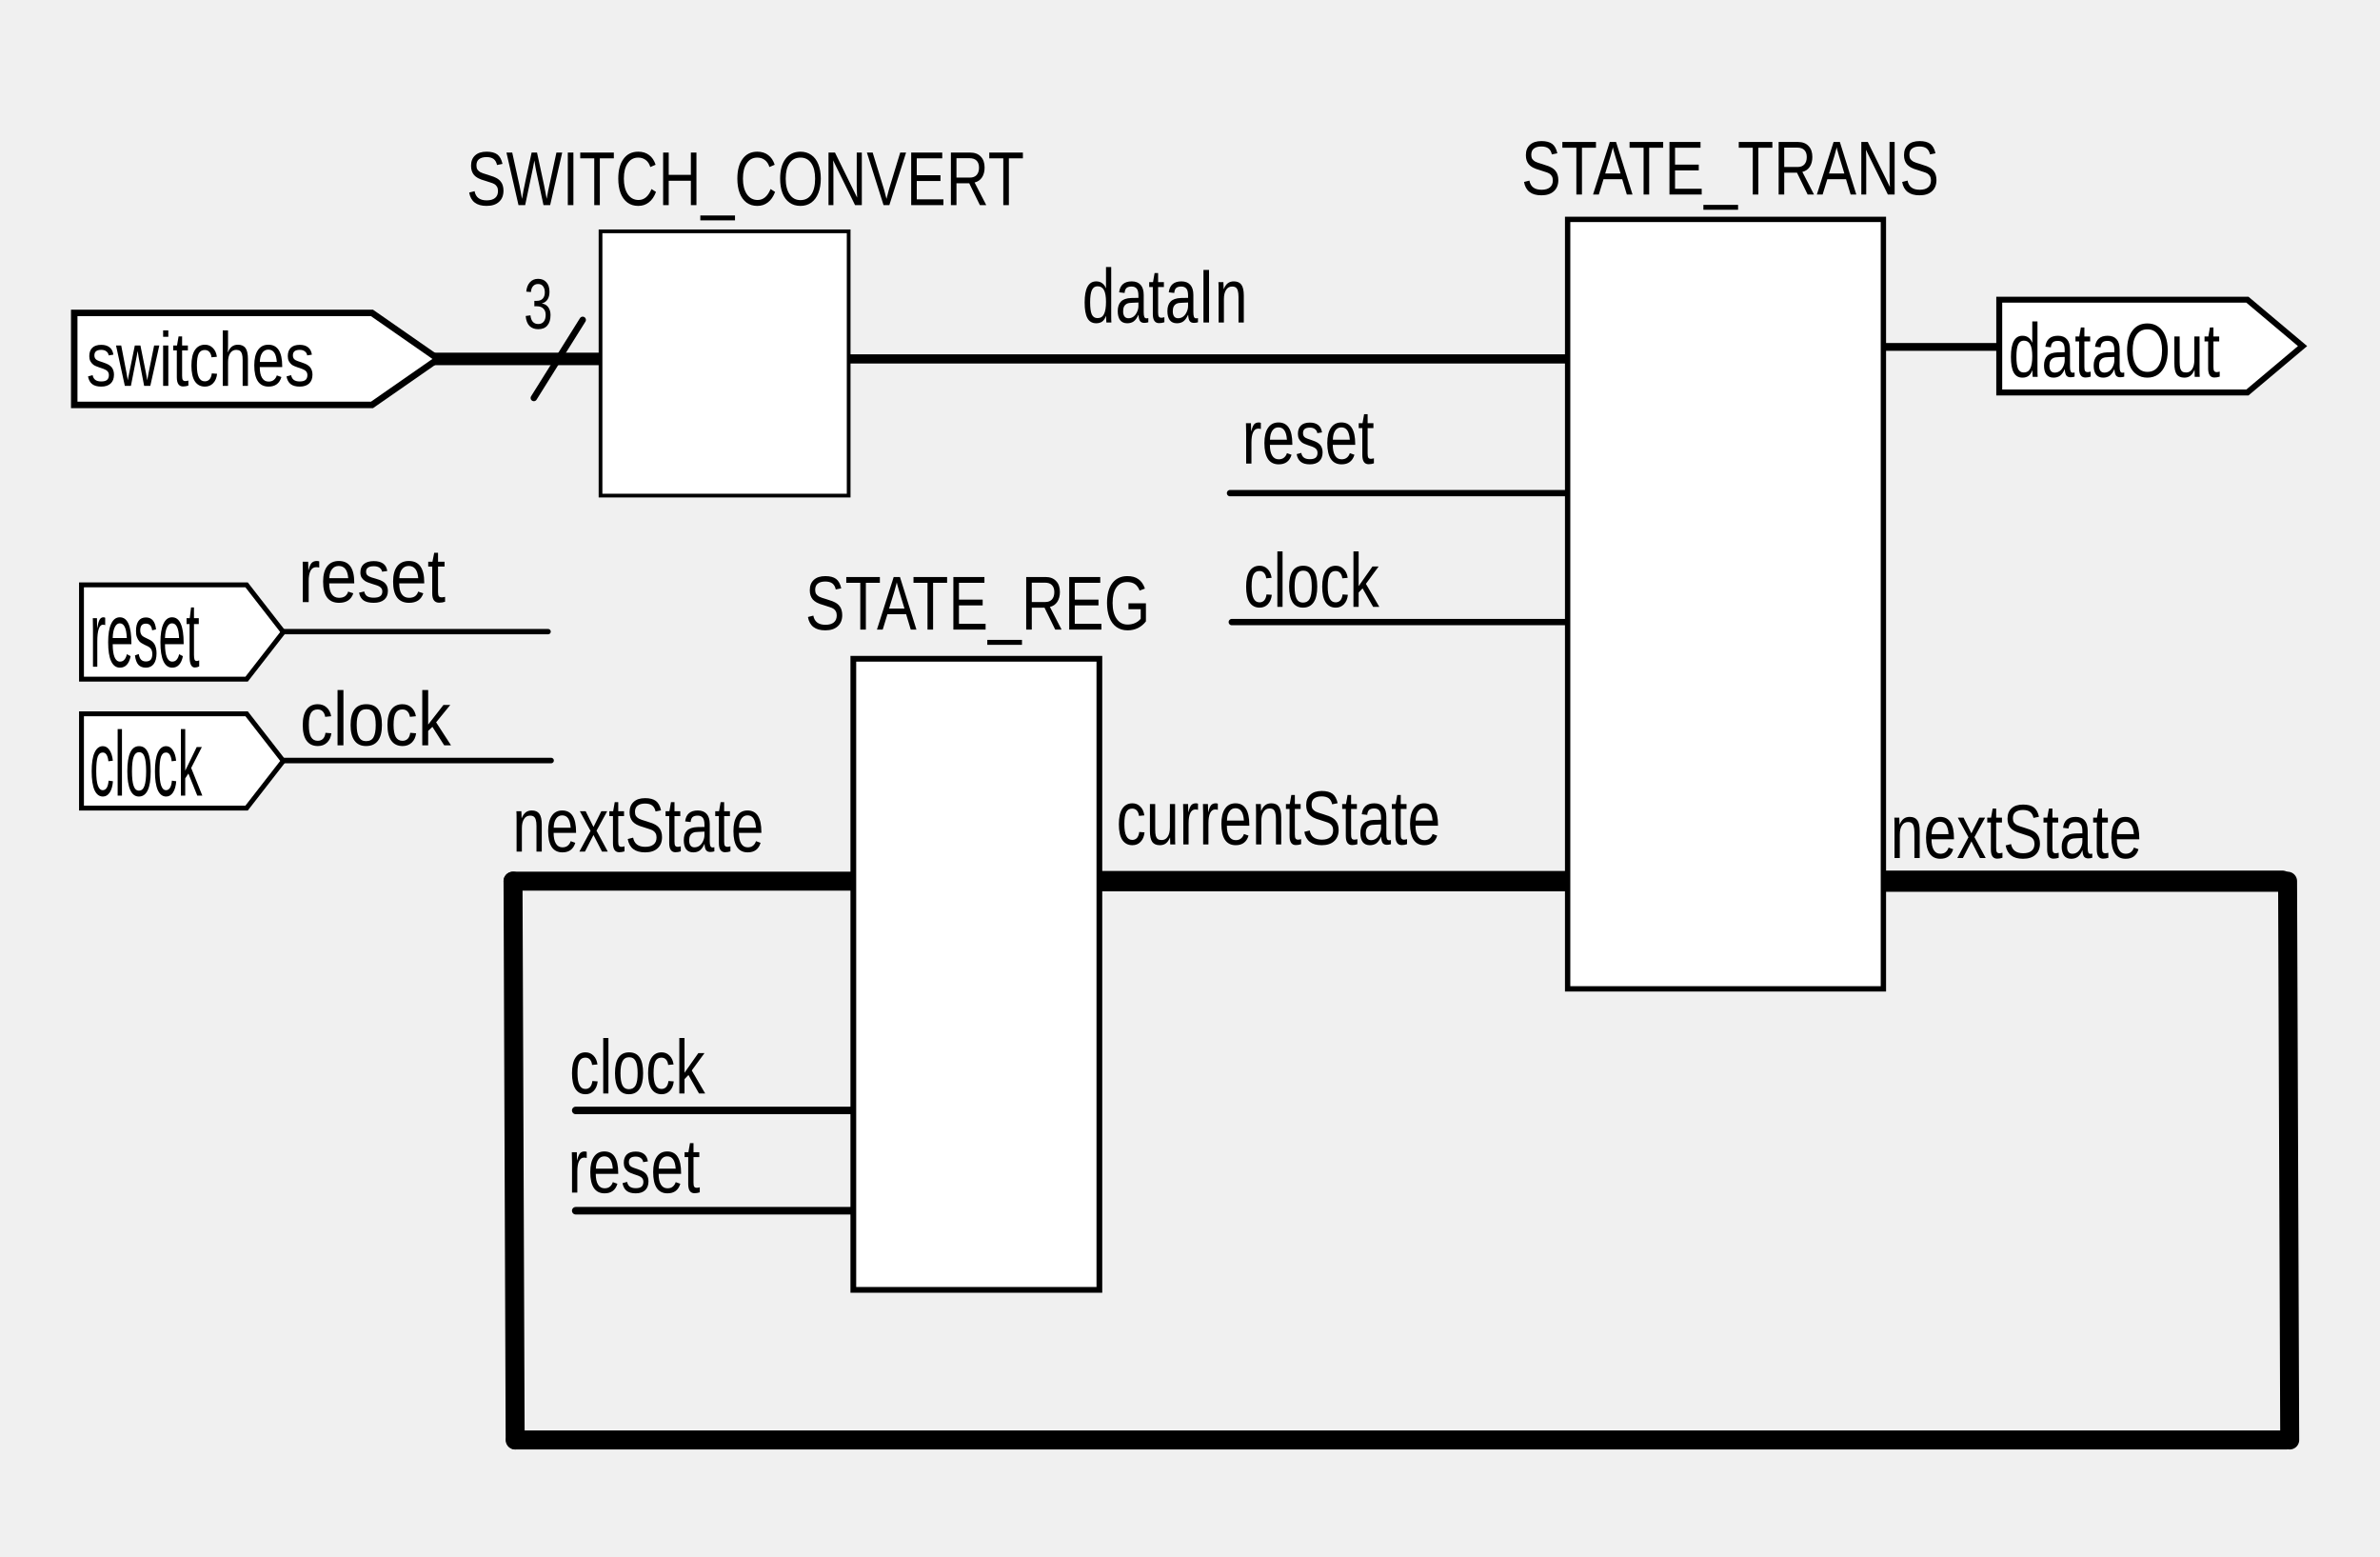
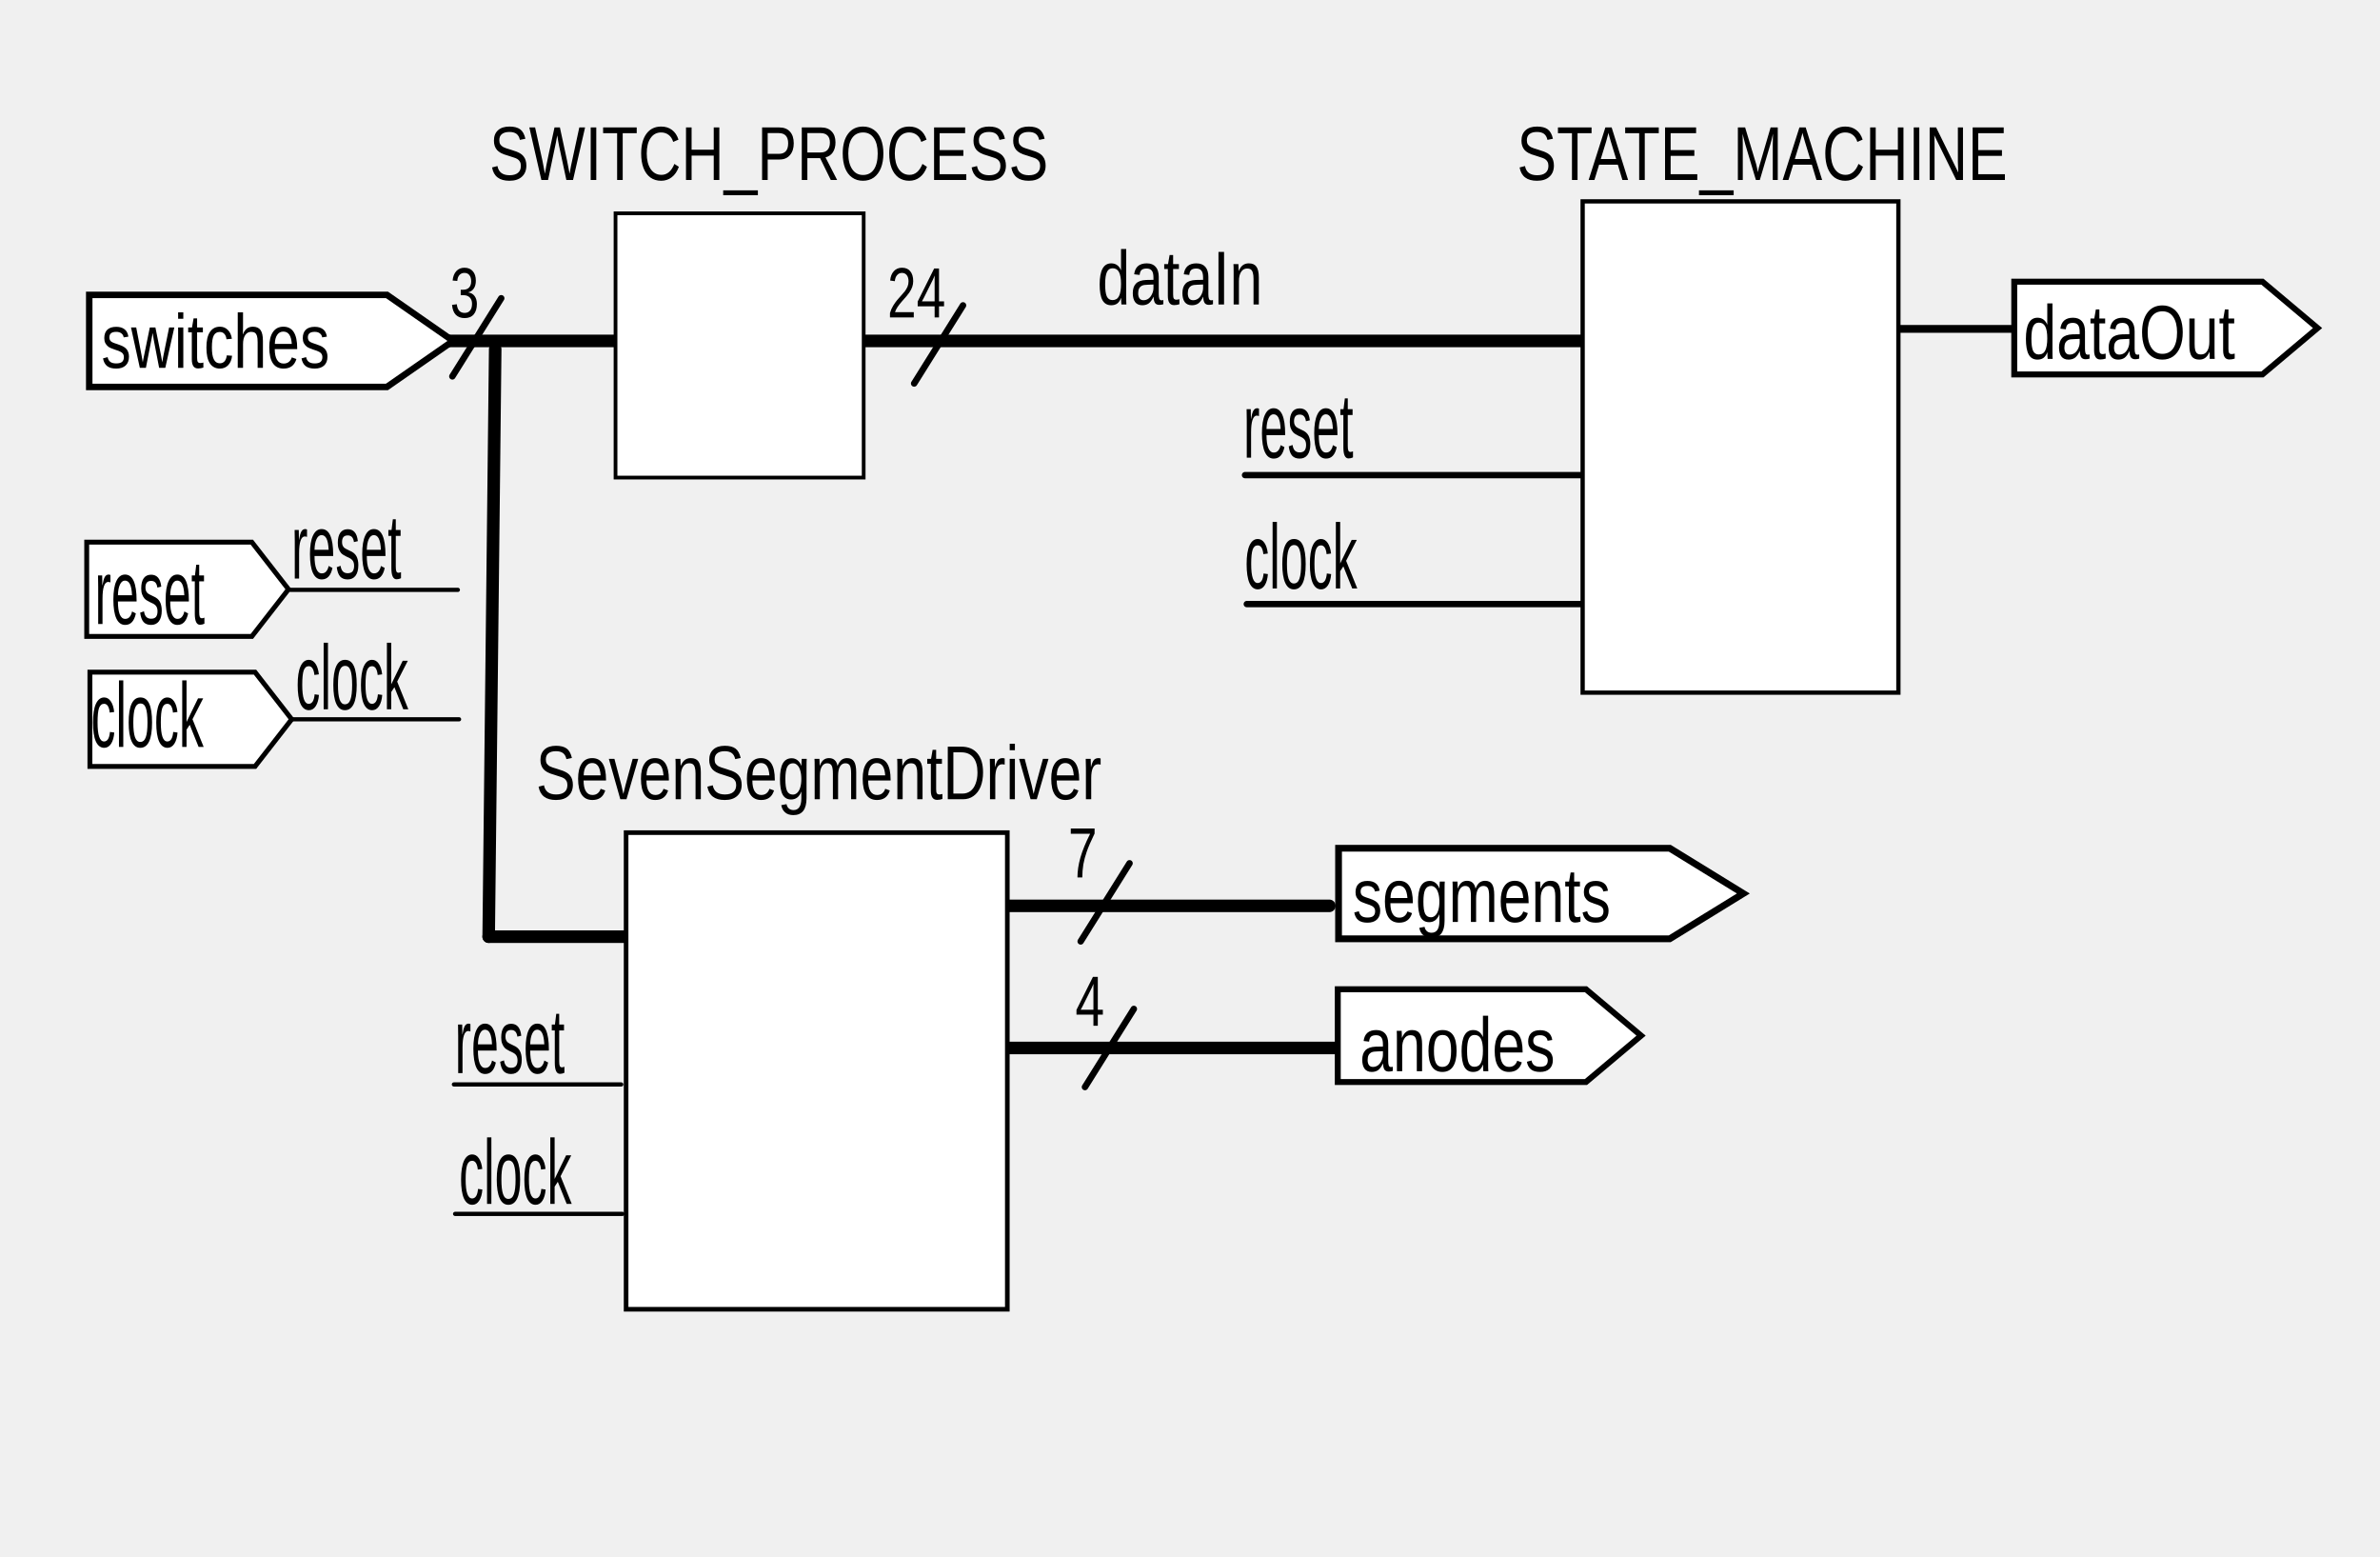
<svg xmlns="http://www.w3.org/2000/svg" viewBox="0 0 335 219" width="335" height="219" version="1.1" id="svg52">
  <defs id="defs2" />
-   <text xml:space="preserve" style="font-size:9.492px;font-family:'Liberation Sans';-inkscape-font-specification:'Liberation Sans, Normal';fill:#000000;fill-opacity:1;stroke:none;stroke-width:0.89;stroke-linecap:round;stroke-linejoin:round" x="128.395" y="78.199" id="text548" transform="scale(0.88271,1.132875)">
-     <tspan id="tspan546" x="128.395" y="78.199" style="stroke-width:0.89">STATE_REG</tspan>
+   <text xml:space="preserve" style="font-size:9.492px;font-family:'Liberation Sans';-inkscape-font-specification:'Liberation Sans, Normal';fill:#000000;fill-opacity:1;stroke:none;stroke-width:0.89;stroke-linecap:round;stroke-linejoin:round" x="241.879" y="22.357" id="text1156" transform="scale(0.88271,1.132875)">
+     <tspan id="tspan1154" x="241.879" y="22.357" style="stroke-width:0.89">STATE_MACHINE</tspan>
  </text>
-   <text xml:space="preserve" style="font-size:9.492px;font-family:'Liberation Sans';-inkscape-font-specification:'Liberation Sans, Normal';fill:#000000;fill-opacity:1;stroke:none;stroke-width:0.89;stroke-linecap:round;stroke-linejoin:round" x="242.583" y="24.163" id="text1156" transform="scale(0.88271,1.132875)">
-     <tspan id="tspan1154" x="242.583" y="24.163" style="stroke-width:0.89">STATE_TRANS</tspan>
+   <path style="fill:none;fill-opacity:1;stroke:#000000;stroke-width:1.766;stroke-linecap:round;stroke-linejoin:round;stroke-dasharray:none;stroke-opacity:1" d="M 226.402,47.97 H 114.803" id="path9-8" />
+   <path style="fill:none;fill-opacity:1;stroke:#000000;stroke-width:1.101;stroke-linecap:round;stroke-linejoin:round;stroke-dasharray:none;stroke-opacity:1" d="M 283.465,46.282 H 265.452" id="path8" />
+   <path style="fill:none;fill-opacity:1;stroke:#000000;stroke-width:0.89;stroke-linecap:round;stroke-linejoin:round;stroke-dasharray:none;stroke-opacity:1" d="M 228.393,66.855 H 175.244" id="path9" />
+   <path style="fill:none;fill-opacity:1;stroke:#000000;stroke-width:0.89;stroke-linecap:round;stroke-linejoin:round;stroke-dasharray:none;stroke-opacity:1" d="M 225,85 H 175.494" id="path10" />
+   <path style="fill:none;fill-opacity:1;stroke:#000000;stroke-width:1.766;stroke-linecap:round;stroke-linejoin:round;stroke-dasharray:none;stroke-opacity:1" d="M 87.104,47.97 H 63.278" id="path10-9-8-1-8" />
+   <path style="fill:none;fill-opacity:1;stroke:#000000;stroke-width:0.908;stroke-linecap:round;stroke-linejoin:round;stroke-dasharray:none;stroke-opacity:1" d="M 70.55,41.971 63.673,52.959" id="path9-73-1-8-24" />
+   <text xml:space="preserve" style="font-size:8.595px;font-family:'Liberation Sans';-inkscape-font-specification:'Liberation Sans, Normal';fill:#000000;fill-opacity:1;stroke:none;stroke-width:0.806;stroke-linecap:round;stroke-linejoin:round" x="73.863" y="38.308" id="text2213-12-9-5-55" transform="scale(0.8576216,1.166015)">
+     <tspan id="tspan2211-3-2-0-17" x="73.863" y="38.308" style="stroke-width:0.806">3</tspan>
  </text>
-   <path style="fill:none;fill-opacity:1;stroke:#000000;stroke-width:2.67;stroke-linecap:round;stroke-linejoin:round;stroke-dasharray:none;stroke-opacity:1" d="M 120.147,123.993 H 72.212" id="path2092" />
-   <text xml:space="preserve" style="font-size:9.492px;font-family:'Liberation Sans';-inkscape-font-specification:'Liberation Sans, Normal';fill:#000000;fill-opacity:1;stroke:none;stroke-width:0.89;stroke-linecap:round;stroke-linejoin:round" x="90.804" y="135.821" id="text2197" transform="scale(0.88271,1.132875)">
-     <tspan id="tspan2195" x="90.804" y="135.821" style="stroke-width:0.89">clock</tspan>
+   <rect x="222.767" y="28.335" width="44.444" height="69.129" fill="none" stroke="#000000" stroke-width="0.707" stroke-linecap="butt" stroke-linejoin="miter" stroke-dasharray="none" id="rect2" style="fill:#ffffff;fill-opacity:1;stroke-width:0.601;stroke-dasharray:none" />
+   <path style="fill:#ffffff;stroke:#000000;stroke-width:0.911" d="M 12.56,41.494 V 54.445 H 54.465 L 63.777,47.97 54.465,41.494 Z" id="path2-61-8-4-4-4-5" />
+   <text xml:space="preserve" style="font-size:9.492px;font-family:'Liberation Sans';-inkscape-font-specification:'Liberation Sans, Normal';fill:#000000;fill-opacity:1;stroke:none;stroke-width:0.89;stroke-linecap:round;stroke-linejoin:round" x="16.16" y="45.688" id="text2213" transform="scale(0.88271,1.132875)">
+     <tspan id="tspan2211" x="16.16" y="45.688" style="stroke-width:0.89">switches</tspan>
  </text>
-   <text xml:space="preserve" style="font-size:9.492px;font-family:'Liberation Sans';-inkscape-font-specification:'Liberation Sans, Normal';fill:#000000;fill-opacity:1;stroke:none;stroke-width:0.89;stroke-linecap:round;stroke-linejoin:round" x="90.558" y="148.126" id="text2201" transform="scale(0.88271,1.132875)">
-     <tspan id="tspan2199" x="90.558" y="148.126" style="stroke-width:0.89">reset</tspan>
+   <path style="fill:#ffffff;stroke:#000000;stroke-width:0.835" d="m 283.518,39.636 v 13.054 h 34.931 l 7.762,-6.527 -7.762,-6.527 z" id="path2-61-8-4-4-4-5-7" />
+   <text xml:space="preserve" style="font-size:9.492px;font-family:'Liberation Sans';-inkscape-font-specification:'Liberation Sans, Normal';fill:#000000;fill-opacity:1;stroke:none;stroke-width:0.89;stroke-linecap:round;stroke-linejoin:round" x="322.645" y="44.572" id="text2221" transform="scale(0.88271,1.132875)">
+     <tspan id="tspan2219" x="322.645" y="44.572" style="stroke-width:0.89">dataOut</tspan>
  </text>
-   <text xml:space="preserve" style="font-size:9.492px;font-family:'Liberation Sans';-inkscape-font-specification:'Liberation Sans, Normal';fill:#000000;fill-opacity:1;stroke:none;stroke-width:0.89;stroke-linecap:round;stroke-linejoin:round" x="178.008" y="104.885" id="text2205" transform="scale(0.88271,1.132875)">
-     <tspan id="tspan2203" x="178.008" y="104.885" style="stroke-width:0.89">currentState</tspan>
+   <rect x="86.64" y="30.016" width="34.926" height="37.186" fill="none" stroke="#000000" stroke-width="0.707" stroke-linecap="butt" stroke-linejoin="miter" stroke-dasharray="none" id="rect20-9" style="fill:#ffffff;fill-opacity:1;stroke-width:0.525;stroke-dasharray:none" />
+   <text xml:space="preserve" style="font-size:9.492px;font-family:'Liberation Sans';-inkscape-font-specification:'Liberation Sans, Normal';fill:#000000;fill-opacity:1;stroke:none;stroke-width:0.89;stroke-linecap:round;stroke-linejoin:round" x="174.944" y="37.82" id="text2205-2" transform="scale(0.88271,1.132875)">
+     <tspan id="tspan2203-4" x="174.944" y="37.82" style="stroke-width:0.89">dataIn</tspan>
  </text>
-   <text xml:space="preserve" style="font-size:9.492px;font-family:'Liberation Sans';-inkscape-font-specification:'Liberation Sans, Normal';fill:#000000;fill-opacity:1;stroke:none;stroke-width:0.89;stroke-linecap:round;stroke-linejoin:round" x="198.053" y="57.58" id="text2217" transform="scale(0.88271,1.132875)">
-     <tspan id="tspan2215" x="198.053" y="57.58" style="stroke-width:0.89">reset</tspan>
+   <text xml:space="preserve" style="font-size:9.492px;font-family:'Liberation Sans';-inkscape-font-specification:'Liberation Sans, Normal';fill:#000000;fill-opacity:1;stroke:none;stroke-width:0.89;stroke-linecap:round;stroke-linejoin:round" x="78.027" y="22.357" id="text1156-5" transform="scale(0.88271,1.132875)">
+     <tspan id="tspan1154-1" x="78.027" y="22.357" style="stroke-width:0.89">SWITCH_PROCESS</tspan>
  </text>
-   <path style="fill:none;fill-opacity:1;stroke:#000000;stroke-width:1.059;stroke-linecap:round;stroke-linejoin:round;stroke-dasharray:none;stroke-opacity:1" d="M 119.984,170.365 H 81.037" id="path1" />
-   <path style="fill:none;fill-opacity:1;stroke:#000000;stroke-width:1.059;stroke-linecap:round;stroke-linejoin:round;stroke-dasharray:none;stroke-opacity:1" d="M 119.984,156.252 H 81.037" id="path2" />
-   <text xml:space="preserve" style="font-size:9.492px;font-family:'Liberation Sans';-inkscape-font-specification:'Liberation Sans, Normal';fill:#000000;fill-opacity:1;stroke:none;stroke-width:0.89;stroke-linecap:round;stroke-linejoin:round" x="81.72" y="105.775" id="text2" transform="scale(0.88271,1.132875)">
-     <tspan id="tspan2" x="81.72" y="105.775" style="stroke-width:0.89">nextState</tspan>
+   <path style="fill:none;fill-opacity:1;stroke:#000000;stroke-width:1.766;stroke-linecap:round;stroke-linejoin:round;stroke-dasharray:none;stroke-opacity:1" d="m 68.785,131.802 0.918,-82.664" id="path10-9-8-1-8-8" />
+   <path style="fill:none;fill-opacity:1;stroke:#000000;stroke-width:1.766;stroke-linecap:round;stroke-linejoin:round;stroke-dasharray:none;stroke-opacity:1" d="M 92.611,131.802 H 68.785" id="path10-9-8-1-8-2" />
+   <text xml:space="preserve" style="font-size:9.492px;font-family:'Liberation Sans';-inkscape-font-specification:'Liberation Sans, Normal';fill:#000000;fill-opacity:1;stroke:none;stroke-width:0.89;stroke-linecap:round;stroke-linejoin:round" x="85.446" y="99.274" id="text1156-5-5" transform="scale(0.88271,1.132875)">
+     <tspan id="tspan1154-1-5" x="85.446" y="99.274" style="stroke-width:0.89">SevenSegmentDriver</tspan>
  </text>
-   <text xml:space="preserve" style="font-size:9.492px;font-family:'Liberation Sans';-inkscape-font-specification:'Liberation Sans, Normal';fill:#000000;fill-opacity:1;stroke:none;stroke-width:0.89;stroke-linecap:round;stroke-linejoin:round" x="301.442" y="106.572" id="text3" transform="scale(0.88271,1.132875)">
-     <tspan id="tspan3" x="301.442" y="106.572" style="stroke-width:0.89">nextState</tspan>
+   <path style="fill:none;fill-opacity:1;stroke:#000000;stroke-width:1.766;stroke-linecap:round;stroke-linejoin:round;stroke-dasharray:none;stroke-opacity:1" d="M 187.111,127.465 H 120.198" id="path10-9-8-1-8-2-7" />
+   <path style="fill:none;fill-opacity:1;stroke:#000000;stroke-width:1.766;stroke-linecap:round;stroke-linejoin:round;stroke-dasharray:none;stroke-opacity:1" d="M 192.111,147.465 H 120.198" id="path10-9-8-1-8-2-1" />
+   <rect x="88.127" y="117.162" width="53.659" height="67.068" fill="none" stroke="#000000" stroke-width="0.707" stroke-linecap="butt" stroke-linejoin="miter" stroke-dasharray="none" id="rect2-9" style="fill:#ffffff;fill-opacity:1;stroke-width:0.65;stroke-dasharray:none" />
+   <path style="fill:#ffffff;stroke:#000000;stroke-width:0.953" d="m 188.41,119.357 v 12.743 h 46.617 l 10.359,-6.371 -10.359,-6.371 z" id="path2-61-8-4-4-4-5-7-2" />
+   <path style="fill:#ffffff;stroke:#000000;stroke-width:0.835" d="m 188.3,139.201 v 13.054 h 34.931 l 7.762,-6.527 -7.762,-6.527 z" id="path2-61-8-4-4-4-5-7-6" />
+   <text xml:space="preserve" style="font-size:9.492px;font-family:'Liberation Sans';-inkscape-font-specification:'Liberation Sans, Normal';fill:#000000;fill-opacity:1;stroke:none;stroke-width:0.89;stroke-linecap:round;stroke-linejoin:round" x="215.684" y="114.512" id="text2217-4" transform="scale(0.88271,1.132875)">
+     <tspan id="tspan2215-2" x="215.684" y="114.512" style="stroke-width:0.89">segments</tspan>
  </text>
-   <path style="fill:none;fill-opacity:1;stroke:#000000;stroke-width:1.289;stroke-linecap:round;stroke-linejoin:round;stroke-dasharray:none;stroke-opacity:1" d="M 224.29,50.505 H 112.691" id="path9-8" />
-   <path style="fill:none;fill-opacity:1;stroke:#000000;stroke-width:2.867;stroke-linecap:round;stroke-linejoin:round;stroke-dasharray:none;stroke-opacity:1" d="M 220.507,123.993 H 152.532" id="path3" />
-   <rect x="120.111" y="92.697" width="34.633" height="88.804" fill="none" stroke="#000000" stroke-width="0.707" stroke-linecap="butt" stroke-linejoin="miter" stroke-dasharray="none" id="rect20" style="fill:#ffffff;fill-opacity:1;stroke-width:0.808;stroke-dasharray:none" />
-   <path style="fill:none;fill-opacity:1;stroke:#000000;stroke-width:2.989;stroke-linecap:round;stroke-linejoin:round;stroke-dasharray:none;stroke-opacity:1" d="M 321.228,123.993 H 261.139" id="path4" />
-   <path style="fill:none;fill-opacity:1;stroke:#000000;stroke-width:2.67;stroke-linecap:round;stroke-linejoin:round;stroke-dasharray:none;stroke-opacity:1" d="M 321.785,202.624 H 72.569" id="path5" />
-   <path style="fill:none;fill-opacity:1;stroke:#000000;stroke-width:2.67;stroke-linecap:round;stroke-linejoin:round;stroke-dasharray:none;stroke-opacity:1" d="M 72.512,202.624 72.212,123.993" id="path6" />
-   <path style="fill:none;fill-opacity:1;stroke:#000000;stroke-width:2.67;stroke-linecap:round;stroke-linejoin:round;stroke-dasharray:none;stroke-opacity:1" d="m 322.292,202.624 -0.3,-78.63" id="path7" />
-   <path style="fill:none;fill-opacity:1;stroke:#000000;stroke-width:1.101;stroke-linecap:round;stroke-linejoin:round;stroke-dasharray:none;stroke-opacity:1" d="M 281.354,48.818 H 263.34" id="path8" />
-   <path style="fill:none;fill-opacity:1;stroke:#000000;stroke-width:0.89;stroke-linecap:round;stroke-linejoin:round;stroke-dasharray:none;stroke-opacity:1" d="M 226.282,69.39 H 173.132" id="path9" />
-   <path style="fill:none;fill-opacity:1;stroke:#000000;stroke-width:0.89;stroke-linecap:round;stroke-linejoin:round;stroke-dasharray:none;stroke-opacity:1" d="M 222.889,87.535 H 173.382" id="path10" />
-   <text xml:space="preserve" style="font-size:9.492px;font-family:'Liberation Sans';-inkscape-font-specification:'Liberation Sans, Normal';fill:#000000;fill-opacity:1;stroke:none;stroke-width:0.89;stroke-linecap:round;stroke-linejoin:round" x="198.299" y="75.377" id="text10" transform="scale(0.88271,1.132875)">
-     <tspan id="tspan10" x="198.299" y="75.377" style="stroke-width:0.89">clock</tspan>
+   <text xml:space="preserve" style="font-size:9.492px;font-family:'Liberation Sans';-inkscape-font-specification:'Liberation Sans, Normal';fill:#000000;fill-opacity:1;stroke:none;stroke-width:0.89;stroke-linecap:round;stroke-linejoin:round" x="216.817" y="133.049" id="text2217-2" transform="scale(0.88271,1.132875)">
+     <tspan id="tspan2215-21" x="216.817" y="133.049" style="stroke-width:0.89">anodes</tspan>
  </text>
-   <path style="fill:none;fill-opacity:1;stroke:#000000;stroke-width:1.766;stroke-linecap:round;stroke-linejoin:round;stroke-dasharray:none;stroke-opacity:1" d="M 84.993,50.505 H 61.167" id="path10-9-8-1-8" />
-   <path style="fill:none;fill-opacity:1;stroke:#000000;stroke-width:0.908;stroke-linecap:round;stroke-linejoin:round;stroke-dasharray:none;stroke-opacity:1" d="m 82.018,45.011 -6.877,10.988" id="path9-73-1-8-24" />
-   <text xml:space="preserve" style="font-size:8.595px;font-family:'Liberation Sans';-inkscape-font-specification:'Liberation Sans, Normal';fill:#000000;fill-opacity:1;stroke:none;stroke-width:0.806;stroke-linecap:round;stroke-linejoin:round" x="85.948" y="39.646" id="text2213-12-9-5-55" transform="scale(0.8576216,1.166015)">
-     <tspan id="tspan2211-3-2-0-17" x="85.948" y="39.646" style="stroke-width:0.806">3</tspan>
+   <path style="fill:none;fill-opacity:1;stroke:#000000;stroke-width:0.908;stroke-linecap:round;stroke-linejoin:round;stroke-dasharray:none;stroke-opacity:1" d="m 158.989,121.477 -6.877,10.988" id="path9-73-1-8-24-8" />
+   <path style="fill:none;fill-opacity:1;stroke:#000000;stroke-width:0.908;stroke-linecap:round;stroke-linejoin:round;stroke-dasharray:none;stroke-opacity:1" d="m 159.594,141.971 -6.877,10.988" id="path9-73-1-8-24-7" />
+   <text xml:space="preserve" style="font-size:8.595px;font-family:'Liberation Sans';-inkscape-font-specification:'Liberation Sans, Normal';fill:#000000;fill-opacity:1;stroke:none;stroke-width:0.806;stroke-linecap:round;stroke-linejoin:round" x="175.306" y="105.886" id="text2213-12-9-5-55-1" transform="scale(0.8576216,1.166015)">
+     <tspan id="tspan2211-3-2-0-17-8" x="175.306" y="105.886" style="stroke-width:0.806">7</tspan>
+     <tspan x="175.306" y="116.63" style="stroke-width:0.806" id="tspan1" />
  </text>
-   <rect x="220.655" y="30.871" width="44.444" height="108.274" fill="none" stroke="#000000" stroke-width="0.707" stroke-linecap="butt" stroke-linejoin="miter" stroke-dasharray="none" id="rect2" style="fill:#ffffff;fill-opacity:1;stroke-width:0.752;stroke-dasharray:none" />
-   <path style="fill:#ffffff;stroke:#000000;stroke-width:0.687" d="m 11.47,100.438 v 13.268 H 34.711 l 5.164,-6.634 -5.164,-6.634 z" id="path2-61-8-4-4" />
-   <text xml:space="preserve" style="font-size:9.489px;font-family:'Liberation Sans';-inkscape-font-specification:'Liberation Sans, Normal';fill:#000000;fill-opacity:1;stroke:none;stroke-width:0.89;stroke-linecap:round;stroke-linejoin:round" x="17.173" y="82.186" id="text10-5-3" transform="scale(0.7340783,1.362253)">
-     <tspan id="tspan10-3-7" x="17.173" y="82.186" style="stroke-width:0.89">clock</tspan>
+   <text xml:space="preserve" style="font-size:8.595px;font-family:'Liberation Sans';-inkscape-font-specification:'Liberation Sans, Normal';fill:#000000;fill-opacity:1;stroke:none;stroke-width:0.806;stroke-linecap:round;stroke-linejoin:round" x="176.472" y="123.787" id="text2213-12-9-5-55-2" transform="scale(0.8576216,1.166015)">
+     <tspan id="tspan2211-3-2-0-17-7" x="176.472" y="123.787" style="stroke-width:0.806">4</tspan>
  </text>
-   <path style="fill:#ffffff;stroke:#000000;stroke-width:0.687" d="M 11.47,82.3 V 95.568 H 34.711 l 5.164,-6.634 -5.164,-6.634 z" id="path2-61-8-4-4-4" />
-   <text xml:space="preserve" style="font-size:9.489px;font-family:'Liberation Sans';-inkscape-font-specification:'Liberation Sans, Normal';fill:#000000;fill-opacity:1;stroke:none;stroke-width:0.89;stroke-linecap:round;stroke-linejoin:round" x="17.173" y="68.872" id="text10-5-3-8" transform="scale(0.7340783,1.362253)">
-     <tspan id="tspan10-3-7-8" x="17.173" y="68.872" style="stroke-width:0.89">reset</tspan>
+   <path style="fill:none;fill-opacity:1;stroke:#000000;stroke-width:0.908;stroke-linecap:round;stroke-linejoin:round;stroke-dasharray:none;stroke-opacity:1" d="m 135.55,42.971 -6.877,10.988" id="path9-73-1-8-24-5" />
+   <text xml:space="preserve" style="font-size:8.595px;font-family:'Liberation Sans';-inkscape-font-specification:'Liberation Sans, Normal';fill:#000000;fill-opacity:1;stroke:none;stroke-width:0.806;stroke-linecap:round;stroke-linejoin:round" x="145.63" y="38.308" id="text2213-12-9-5-55-4" transform="scale(0.8576216,1.166015)">
+     <tspan id="tspan2211-3-2-0-17-3" x="145.63" y="38.308" style="stroke-width:0.806">24</tspan>
  </text>
-   <text xml:space="preserve" style="font-size:10.014px;font-family:'Liberation Sans';-inkscape-font-specification:'Liberation Sans, Normal';fill:#000000;fill-opacity:1;stroke:none;stroke-width:0.939;stroke-linecap:round;stroke-linejoin:round" x="45.054" y="78.937" id="text2217-4" transform="scale(0.9317131,1.073292)">
-     <tspan id="tspan2215-5" x="45.054" y="78.937" style="stroke-width:0.939">reset</tspan>
+   <path style="fill:#ffffff;stroke:#000000;stroke-width:0.687" d="m 12.655,94.58 v 13.268 h 23.24 l 5.164,-6.634 -5.164,-6.634 z" id="path2-61-8-4-4" />
+   <text xml:space="preserve" style="font-size:9.489px;font-family:'Liberation Sans';-inkscape-font-specification:'Liberation Sans, Normal';fill:#000000;fill-opacity:1;stroke:none;stroke-width:0.89;stroke-linecap:round;stroke-linejoin:round" x="17.424" y="77.152" id="text10-5-3" transform="scale(0.7340783,1.362253)">
+     <tspan id="tspan10-3-7" x="17.424" y="77.152" style="stroke-width:0.89">clock</tspan>
  </text>
-   <path style="fill:none;fill-opacity:1;stroke:#000000;stroke-width:0.745;stroke-linecap:round;stroke-linejoin:round;stroke-dasharray:none;stroke-opacity:1" d="M 77.152,88.879 H 39.843" id="path9-5" />
-   <path style="fill:none;fill-opacity:1;stroke:#000000;stroke-width:0.775;stroke-linecap:round;stroke-linejoin:round;stroke-dasharray:none;stroke-opacity:1" d="M 77.572,107.017 H 39.959" id="path10-1" />
-   <text xml:space="preserve" style="font-size:10.014px;font-family:'Liberation Sans';-inkscape-font-specification:'Liberation Sans, Normal';fill:#000000;fill-opacity:1;stroke:none;stroke-width:0.939;stroke-linecap:round;stroke-linejoin:round" x="45.313" y="97.714" id="text10-7" transform="scale(0.9317131,1.073292)">
-     <tspan id="tspan10-1" x="45.313" y="97.714" style="stroke-width:0.939">clock</tspan>
+   <path style="fill:#ffffff;stroke:#000000;stroke-width:0.687" d="M 12.205,76.287 V 89.555 H 35.445 L 40.609,82.921 35.445,76.287 Z" id="path2-61-8-4-4-4" />
+   <text xml:space="preserve" style="font-size:9.489px;font-family:'Liberation Sans';-inkscape-font-specification:'Liberation Sans, Normal';fill:#000000;fill-opacity:1;stroke:none;stroke-width:0.89;stroke-linecap:round;stroke-linejoin:round" x="18.173" y="64.458" id="text10-5-3-8" transform="scale(0.7340783,1.362253)">
+     <tspan id="tspan10-3-7-8" x="18.173" y="64.458" style="stroke-width:0.89">reset</tspan>
  </text>
-   <path style="fill:#ffffff;stroke:#000000;stroke-width:0.911" d="m 10.449,44.03 v 12.95 h 41.905 l 9.312,-6.475 -9.312,-6.475 z" id="path2-61-8-4-4-4-5" />
-   <text xml:space="preserve" style="font-size:9.492px;font-family:'Liberation Sans';-inkscape-font-specification:'Liberation Sans, Normal';fill:#000000;fill-opacity:1;stroke:none;stroke-width:0.89;stroke-linecap:round;stroke-linejoin:round" x="13.768" y="47.926" id="text2213" transform="scale(0.88271,1.132875)">
-     <tspan id="tspan2211" x="13.768" y="47.926" style="stroke-width:0.89">switches</tspan>
+   <path style="fill:none;fill-opacity:1;stroke:#000000;stroke-width:0.592;stroke-linecap:round;stroke-linejoin:round;stroke-dasharray:none;stroke-opacity:1" d="M 64.445,83 H 40.89" id="path9-4" />
+   <path style="fill:none;fill-opacity:1;stroke:#000000;stroke-width:0.592;stroke-linecap:round;stroke-linejoin:round;stroke-dasharray:none;stroke-opacity:1" d="M 64.614,101.214 H 41.059" id="path9-4-8" />
+   <text xml:space="preserve" style="font-size:9.489px;font-family:'Liberation Sans';-inkscape-font-specification:'Liberation Sans, Normal';fill:#000000;fill-opacity:1;stroke:none;stroke-width:0.89;stroke-linecap:round;stroke-linejoin:round" x="56.672" y="73.267" id="text10-5-3-4" transform="scale(0.7340783,1.362253)">
+     <tspan id="tspan10-3-7-5" x="56.672" y="73.267" style="stroke-width:0.89">clock</tspan>
  </text>
-   <path style="fill:#ffffff;stroke:#000000;stroke-width:0.835" d="m 281.406,42.172 v 13.054 h 34.931 l 7.762,-6.527 -7.762,-6.527 z" id="path2-61-8-4-4-4-5-7" />
-   <text xml:space="preserve" style="font-size:9.492px;font-family:'Liberation Sans';-inkscape-font-specification:'Liberation Sans, Normal';fill:#000000;fill-opacity:1;stroke:none;stroke-width:0.89;stroke-linecap:round;stroke-linejoin:round" x="320.253" y="46.81" id="text2221" transform="scale(0.88271,1.132875)">
-     <tspan id="tspan2219" x="320.253" y="46.81" style="stroke-width:0.89">dataOut</tspan>
+   <text xml:space="preserve" style="font-size:9.489px;font-family:'Liberation Sans';-inkscape-font-specification:'Liberation Sans, Normal';fill:#000000;fill-opacity:1;stroke:none;stroke-width:0.89;stroke-linecap:round;stroke-linejoin:round" x="55.866" y="59.757" id="text10-5-3-8-1" transform="scale(0.7340783,1.362253)">
+     <tspan id="tspan10-3-7-8-7" x="55.866" y="59.757" style="stroke-width:0.89">reset</tspan>
  </text>
-   <rect x="84.528" y="32.551" width="34.926" height="37.186" fill="none" stroke="#000000" stroke-width="0.707" stroke-linecap="butt" stroke-linejoin="miter" stroke-dasharray="none" id="rect20-9" style="fill:#ffffff;fill-opacity:1;stroke-width:0.525;stroke-dasharray:none" />
-   <text xml:space="preserve" style="font-size:9.492px;font-family:'Liberation Sans';-inkscape-font-specification:'Liberation Sans, Normal';fill:#000000;fill-opacity:1;stroke:none;stroke-width:0.89;stroke-linecap:round;stroke-linejoin:round" x="172.552" y="40.058" id="text2205-2" transform="scale(0.88271,1.132875)">
-     <tspan id="tspan2203-4" x="172.552" y="40.058" style="stroke-width:0.89">dataIn</tspan>
+   <text xml:space="preserve" style="font-size:9.489px;font-family:'Liberation Sans';-inkscape-font-specification:'Liberation Sans, Normal';fill:#000000;fill-opacity:1;stroke:none;stroke-width:0.89;stroke-linecap:round;stroke-linejoin:round" x="238.408" y="47.277" id="text10-5-3-8-15" transform="scale(0.7340783,1.362253)">
+     <tspan id="tspan10-3-7-8-2" x="238.408" y="47.277" style="stroke-width:0.89">reset</tspan>
  </text>
-   <text xml:space="preserve" style="font-size:9.492px;font-family:'Liberation Sans';-inkscape-font-specification:'Liberation Sans, Normal';fill:#000000;fill-opacity:1;stroke:none;stroke-width:0.89;stroke-linecap:round;stroke-linejoin:round" x="74.377" y="25.478" id="text1156-5" transform="scale(0.88271,1.132875)">
-     <tspan id="tspan1154-1" x="74.377" y="25.478" style="stroke-width:0.89">SWITCH_CONVERT</tspan>
+   <text xml:space="preserve" style="font-size:9.489px;font-family:'Liberation Sans';-inkscape-font-specification:'Liberation Sans, Normal';fill:#000000;fill-opacity:1;stroke:none;stroke-width:0.89;stroke-linecap:round;stroke-linejoin:round" x="238.63" y="60.788" id="text10-5-3-4-6" transform="scale(0.7340783,1.362253)">
+     <tspan id="tspan10-3-7-5-1" x="238.63" y="60.788" style="stroke-width:0.89">clock</tspan>
+   </text>
+   <path style="fill:none;fill-opacity:1;stroke:#000000;stroke-width:0.592;stroke-linecap:round;stroke-linejoin:round;stroke-dasharray:none;stroke-opacity:1" d="M 87.445,152.595 H 63.89" id="path9-4-2" />
+   <path style="fill:none;fill-opacity:1;stroke:#000000;stroke-width:0.592;stroke-linecap:round;stroke-linejoin:round;stroke-dasharray:none;stroke-opacity:1" d="M 87.615,170.81 H 64.059" id="path9-4-8-3" />
+   <text xml:space="preserve" style="font-size:9.489px;font-family:'Liberation Sans';-inkscape-font-specification:'Liberation Sans, Normal';fill:#000000;fill-opacity:1;stroke:none;stroke-width:0.89;stroke-linecap:round;stroke-linejoin:round" x="88.004" y="124.356" id="text10-5-3-4-2" transform="scale(0.7340783,1.362253)">
+     <tspan id="tspan10-3-7-5-2" x="88.004" y="124.356" style="stroke-width:0.89">clock</tspan>
+   </text>
+   <text xml:space="preserve" style="font-size:9.489px;font-family:'Liberation Sans';-inkscape-font-specification:'Liberation Sans, Normal';fill:#000000;fill-opacity:1;stroke:none;stroke-width:0.89;stroke-linecap:round;stroke-linejoin:round" x="87.198" y="110.845" id="text10-5-3-8-1-1" transform="scale(0.7340783,1.362253)">
+     <tspan id="tspan10-3-7-8-7-6" x="87.198" y="110.845" style="stroke-width:0.89">reset</tspan>
  </text>
</svg>
